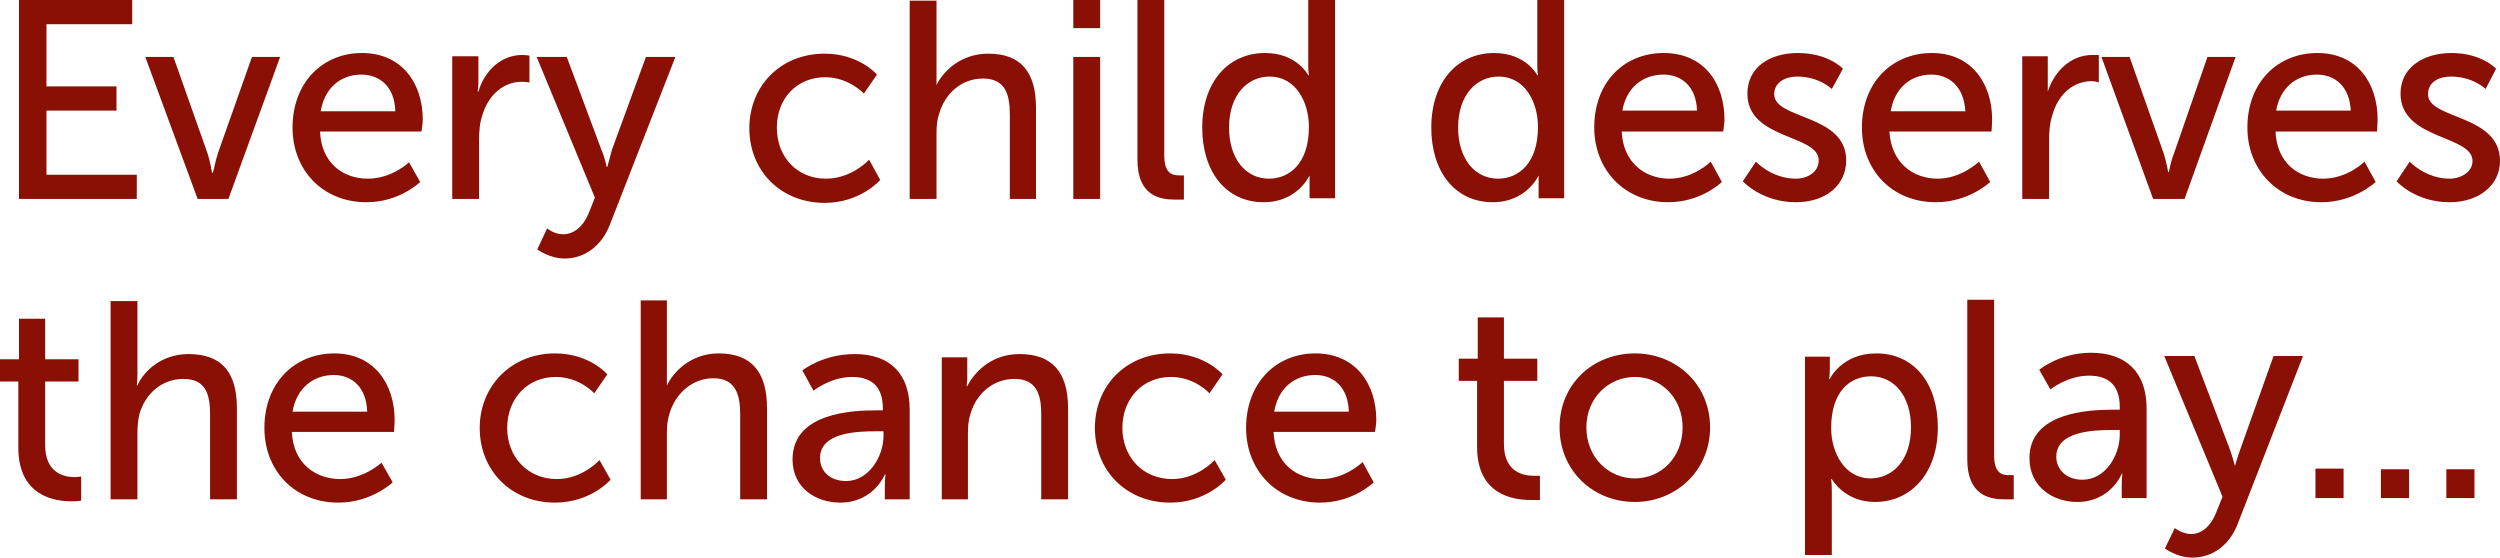
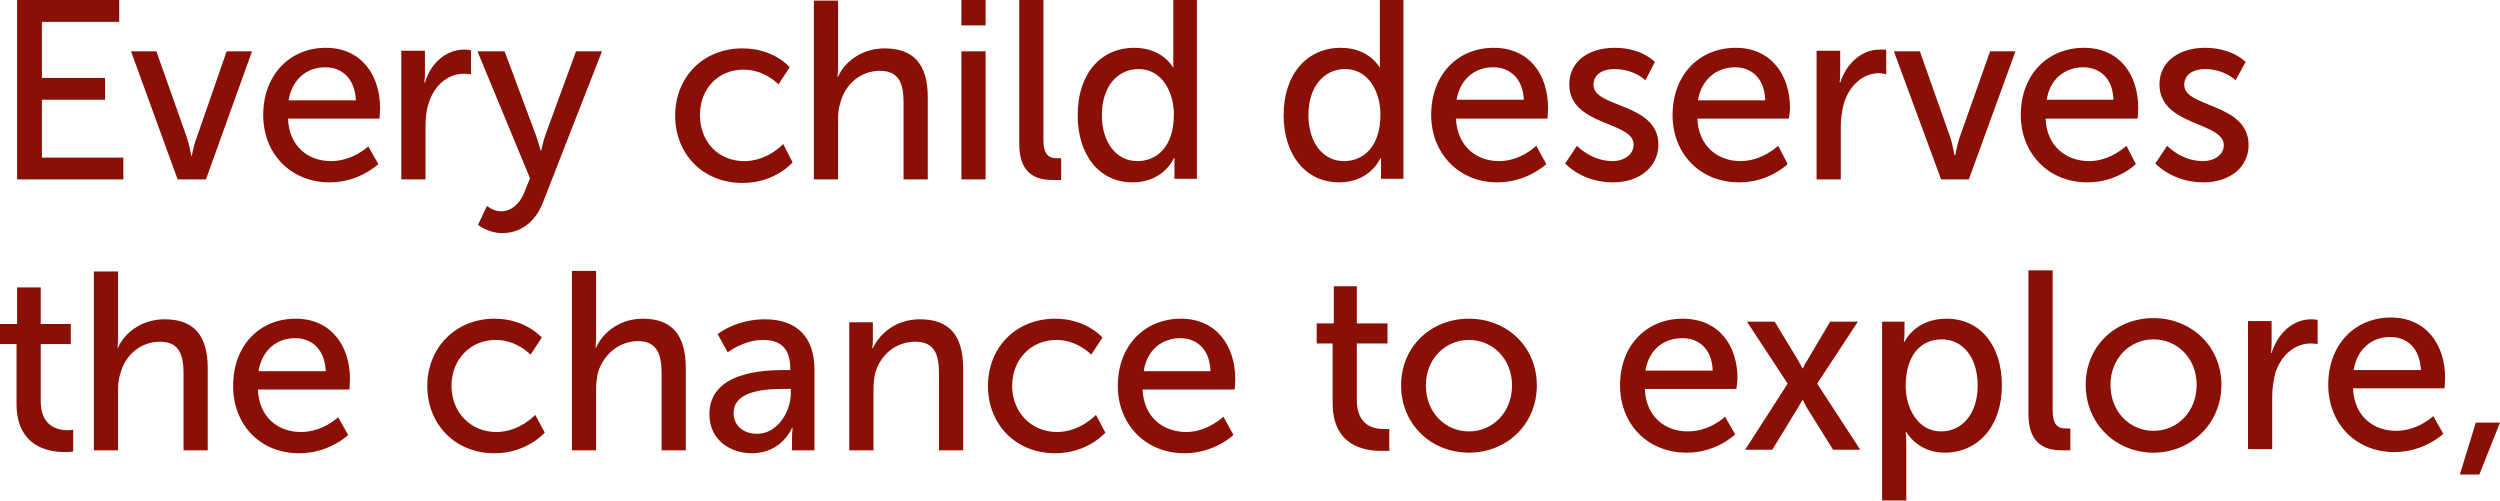
- <svg xmlns="http://www.w3.org/2000/svg" version="1.2" viewBox="0.1 0.6 382 85.2">
+ <svg xmlns="http://www.w3.org/2000/svg" version="1.2" viewBox="0.1 0.6 423.6 84.8">
  <defs>
    <clipPath clipPathUnits="userSpaceOnUse" id="cp1">
-       <path d="m-34-55h1456v180h-1456z" />
+       <path d="m-22-395h600v1200h-600z" />
    </clipPath>
  </defs>
  <style>.a{fill:#8a1005}</style>
  <g clip-path="url(#cp1)">
-     <path fill-rule="evenodd" class="a" d="m3 31h18v-3.7h-13.8v-9.8h10.7v-3.7h-10.7v-9.5h13.1v-3.7h-17.3zm27.3 0h4.7l7.9-21.7h-4.3l-5.2 14.7c-0.4 1.2-0.7 3-0.8 3h-0.1c0 0-0.3-1.8-0.7-3l-5.2-14.7h-4.3zm14.5-10.9c0 6.5 4.6 11.4 11.3 11.4 5.1 0 8.2-3.1 8.2-3.1l-1.7-3c0 0-2.6 2.5-6.3 2.5-3.8 0-7.1-2.4-7.3-7.2h15.5c0 0 0.2-1.2 0.2-1.8 0-5.6-3.2-10.2-9.3-10.2-6 0-10.6 4.5-10.6 11.4zm4.3-2.5c0.6-3.6 3.1-5.6 6.2-5.6 2.8 0 5.1 1.8 5.2 5.6zm20.1 13.4h4.1v-8.9c0-1.4 0.1-2.7 0.5-3.9 1-3.3 3.4-5.1 6-5.1 0.6 0 1.2 0.1 1.2 0.1v-4.1c0 0-0.5-0.1-1.1-0.1-3.3 0-5.8 2.5-6.7 5.6h-0.1c0 0 0.1-0.7 0.1-1.6v-3.8h-4zm13 7.7c0 0 1.8 1.4 4.2 1.4 2.9 0 5.6-1.8 6.9-5.2l10-25.6h-4.5l-5.2 14.2c-0.3 1.2-0.7 2.6-0.7 2.6h-0.1c0 0-0.3-1.5-0.8-2.6l-5.3-14.2h-4.6l8.9 21.5-1 2.5c-0.8 1.9-2.2 3.1-3.9 3.1-1.3 0-2.4-0.9-2.4-0.9zm32.4-18.5c0 6.5 4.8 11.4 11.5 11.4 5.5 0 8.5-3.5 8.5-3.5l-1.7-3.1c0 0-2.6 2.9-6.6 2.9-4.4 0-7.5-3.3-7.5-7.8 0-4.5 3.1-7.7 7.4-7.7 3.6 0 5.9 2.5 5.9 2.5l2-2.9c0 0-2.7-3.2-8-3.2-6.7 0-11.5 4.9-11.5 11.4zm24.5 10.8h4.1v-10.1c0-1.1 0.1-2.1 0.4-2.9 0.9-3.2 3.5-5.4 6.7-5.4 3.4 0 4.1 2.4 4.1 5.5v12.9h4v-13.9c0-5.5-2.3-8.3-7.3-8.3-4.2 0-6.9 2.7-7.9 4.8 0 0 0-0.7 0-1.8v-11.1h-4.1zm25-26.1h4.1v-4.3h-4.1zm0 26.1h4.1v-21.7h-4.1zm9.8-6c0 5.5 3.4 6.1 5.7 6.1 0.7 0 1.4 0 1.4 0v-3.7c0 0-0.4 0-0.7 0-1.3 0-2.3-0.5-2.3-3.1v-23.7h-4.1zm9.9-4.9c0 6.7 3.6 11.4 9.4 11.4 5.2 0 7-4.1 7-4.1 0 0 0 0.6 0 1.5v2h3.9v-30.3h-4.1v10.1c0 0.8 0.1 1.4 0.1 1.4h-0.1c0 0-1.7-3.4-6.6-3.4-5.6 0-9.6 4.4-9.6 11.4zm4.1 0c0-5 2.8-7.8 6.2-7.8 4 0 6 3.9 6 7.7 0 5.6-3 7.9-6.1 7.9-3.6 0-6.1-3.1-6.1-7.8zm30.9 0c0 6.7 3.6 11.4 9.4 11.4 5.2 0 7-4.1 7-4.1 0 0 0 0.6 0 1.5v2h3.9v-30.3h-4.1v10.1c0 0.8 0.1 1.4 0.1 1.4h-0.1c0 0-1.7-3.4-6.6-3.4-5.6 0-9.6 4.4-9.6 11.4zm4.1 0c0-5 2.8-7.8 6.2-7.8 4 0 6 3.9 6 7.7 0 5.6-3 7.9-6.1 7.9-3.6 0-6.1-3.1-6.1-7.8zm20.8 0c0 6.4 4.6 11.4 11.3 11.4 5.1 0 8.2-3.1 8.2-3.1l-1.7-3.1c0 0-2.6 2.6-6.3 2.6-3.8 0-7.1-2.5-7.3-7.2h15.5c0 0 0.2-1.3 0.2-1.8 0-5.7-3.2-10.2-9.3-10.2-6 0-10.6 4.4-10.6 11.4zm4.3-2.6c0.6-3.5 3.1-5.5 6.3-5.5 2.7 0 5 1.8 5.1 5.5zm18.4 10.8c0 0 2.9 3.2 8.1 3.2 4.7 0 7.7-2.7 7.7-6.4 0-7.1-11-6.2-11-10.1 0-1.9 1.8-2.7 3.5-2.7 3.4 0 5.3 1.9 5.3 1.9l1.7-3.1c0 0-2.2-2.4-6.9-2.4-4.3 0-7.7 2.2-7.7 6.2 0 7.1 10.9 6.2 10.9 10.2 0 1.8-1.7 2.8-3.5 2.8-3.7 0-6.1-2.6-6.1-2.6zm18.2-8.2c0 6.5 4.6 11.4 11.3 11.4 5.1 0 8.3-3.1 8.3-3.1l-1.7-3.1c0 0-2.7 2.6-6.3 2.6-3.8 0-7.1-2.4-7.4-7.2h15.6c0 0 0.1-1.2 0.1-1.8 0-5.6-3.2-10.2-9.2-10.2-6.1 0-10.7 4.5-10.7 11.4zm4.4-2.5c0.6-3.6 3.1-5.6 6.2-5.6 2.7 0 5 1.8 5.2 5.6zm20.1 13.4h4.1v-8.9c0-1.4 0.1-2.7 0.5-3.9 0.9-3.3 3.3-5.2 6-5.2 0.6 0 1.1 0.2 1.1 0.2v-4.2c0 0-0.5 0-1 0-3.3 0-5.8 2.5-6.8 5.6 0 0 0-0.7 0-1.6v-3.8h-3.9zm20 0h4.8l7.8-21.7h-4.3l-5.1 14.7c-0.5 1.2-0.8 2.9-0.8 2.9h-0.1c0 0-0.3-1.7-0.7-2.9l-5.2-14.7h-4.3zm14.4-10.9c0 6.4 4.6 11.4 11.3 11.4 5.1 0 8.3-3.1 8.3-3.1l-1.7-3.1c0 0-2.6 2.6-6.3 2.6-3.8 0-7.1-2.4-7.3-7.2h15.5c0 0 0.1-1.3 0.1-1.8 0-5.7-3.2-10.2-9.2-10.2-6.1 0-10.7 4.5-10.7 11.4zm4.4-2.6c0.6-3.5 3.1-5.5 6.2-5.5 2.8 0 5 1.8 5.2 5.5zm18.4 10.8c0 0 2.8 3.2 8.1 3.2 4.6 0 7.7-2.7 7.7-6.3 0-7.2-11-6.3-11-10.2 0-1.9 1.7-2.7 3.5-2.7 3.4 0 5.3 1.9 5.3 1.9l1.6-3.1c0 0-2.2-2.4-6.8-2.4-4.3 0-7.8 2.2-7.8 6.2 0 7.1 11 6.3 11 10.3 0 1.7-1.8 2.7-3.5 2.7-3.7 0-6.1-2.6-6.1-2.6zm-363.4 40.7c0 7.3 5.4 8.2 8.1 8.2 0.9 0 1.5-0.1 1.5-0.1v-3.7c0 0-0.4 0.1-1 0.1-1.6 0-4.5-0.6-4.5-4.9v-9.7h5.1v-3.4h-5.1v-6.2h-4v6.2h-2.9v3.4h2.8zm14.1 7.9h4.1v-10.1c0-1.1 0.1-2.1 0.3-2.9 0.9-3.2 3.5-5.4 6.7-5.4 3.5 0 4.1 2.4 4.1 5.5v12.9h4.1v-13.9c0-5.5-2.3-8.3-7.4-8.3-4.2 0-6.9 2.7-7.8 4.8h-0.1c0 0 0.1-0.7 0.1-1.8v-11.1h-4.1zm23.5-10.9c0 6.5 4.6 11.4 11.3 11.4 5.1 0 8.3-3.1 8.3-3.1l-1.7-3c0 0-2.7 2.5-6.3 2.5-3.8 0-7.2-2.4-7.4-7.2h15.6c0 0 0.1-1.2 0.1-1.8 0-5.6-3.2-10.2-9.2-10.2-6.1 0-10.7 4.5-10.7 11.4zm4.3-2.5c0.6-3.6 3.2-5.6 6.3-5.6 2.7 0 5 1.8 5.1 5.6zm28.6 2.5c0 6.5 4.8 11.4 11.5 11.4 5.5 0 8.5-3.5 8.5-3.5l-1.7-3c0 0-2.6 2.9-6.5 2.9-4.5 0-7.6-3.4-7.6-7.8 0-4.5 3.1-7.8 7.4-7.8 3.7 0 5.9 2.5 5.9 2.5l2-2.9c0 0-2.7-3.2-8-3.2-6.7 0-11.5 5-11.5 11.4zm24.6 10.9h4v-10.2c0-1 0.1-2 0.4-2.9 0.9-3.1 3.5-5.4 6.7-5.4 3.4 0 4.1 2.5 4.1 5.5v13h4.1v-13.9c0-5.6-2.4-8.4-7.4-8.4-4.2 0-6.9 2.8-7.9 4.9 0 0 0-0.8 0-1.8v-11.2h-4zm23.2-6.1c0 4.4 3.6 6.6 7.3 6.6 5.1 0 6.8-4.3 6.8-4.3h0.1c0 0-0.1 0.8-0.1 1.8v2h3.8v-13.7c0-5.5-3-8.5-8.4-8.5-4.9 0-8 2.5-8 2.5l1.7 3.1c0 0 2.6-2.1 5.9-2.1 2.7 0 4.7 1.2 4.7 4.8v0.3h-0.9c-3.6 0-12.9 0.3-12.9 7.5zm4.2-0.2c0-3.9 5.5-4.1 8.6-4.1h1.1v0.7c0 3.2-2.3 6.9-5.7 6.9-2.7 0-4-1.7-4-3.5zm18.6 6.3h4v-10.2c0-1 0.1-2 0.4-2.9 0.9-3.1 3.5-5.3 6.7-5.3 3.4 0 4.1 2.4 4.1 5.4v13h4.1v-13.9c0-5.5-2.4-8.3-7.4-8.3-4.6 0-7.1 3.1-8 4.9h-0.1c0 0 0.1-0.7 0.1-1.5v-2.9h-3.9zm23.4-10.9c0 6.5 4.8 11.4 11.5 11.4 5.5 0 8.5-3.5 8.5-3.5l-1.7-3c0 0-2.6 2.9-6.5 2.9-4.5 0-7.6-3.4-7.6-7.8 0-4.5 3.1-7.8 7.4-7.8 3.7 0 5.9 2.5 5.9 2.5l2-2.9c0 0-2.7-3.2-8-3.2-6.7 0-11.5 4.9-11.5 11.4zm23.1 0c0 6.4 4.6 11.4 11.3 11.4 5.1 0 8.2-3.1 8.2-3.1l-1.7-3.1c0 0-2.6 2.6-6.3 2.6-3.8 0-7.1-2.4-7.3-7.2h15.5c0 0 0.2-1.2 0.2-1.8 0-5.6-3.2-10.2-9.3-10.2-6 0-10.6 4.5-10.6 11.4zm4.3-2.5c0.6-3.6 3.1-5.6 6.3-5.6 2.7 0 5 1.8 5.1 5.6zm31 5.4c0 7.3 5.5 8.1 8.2 8.1 0.8 0 1.4 0 1.4 0v-3.7c0 0-0.4 0-0.9 0-1.6 0-4.6-0.5-4.6-4.9v-9.6h5.1v-3.4h-5.1v-6.3h-4v6.3h-2.9v3.4h2.8zm12.6-3c0 6.6 5.1 11.4 11.5 11.4 6.3 0 11.5-4.8 11.5-11.4 0-6.6-5.2-11.3-11.5-11.3-6.4 0-11.5 4.7-11.5 11.3zm4.1 0c0-4.5 3.4-7.7 7.4-7.7 4 0 7.3 3.2 7.3 7.7 0 4.6-3.3 7.8-7.3 7.8-4 0-7.4-3.2-7.4-7.8zm33.4 19.5h4.1v-9.7c0-1.2-0.1-1.9-0.1-1.9h0.1c0 0 1.9 3.5 6.6 3.5 5.5 0 9.6-4.4 9.6-11.4 0-6.7-3.6-11.3-9.4-11.3-5.3 0-7.1 3.9-7.1 3.9h-0.1c0 0 0.1-0.7 0.1-1.6v-1.8h-3.8zm4-19.4c0-5.6 2.9-7.9 6.1-7.9 3.6 0 6.1 3.1 6.1 7.8 0 5-2.8 7.8-6.2 7.8-3.9 0-6-3.9-6-7.7zm20.8 4.8c0 5.5 3.4 6.1 5.7 6.1 0.7 0 1.4 0 1.4 0v-3.7c0 0-0.4 0-0.8 0-1.2 0-2.2-0.5-2.2-3.1v-23.7h-4.1zm9.5-0.2c0 4.4 3.6 6.7 7.3 6.7 5.1 0 6.8-4.3 6.8-4.3h0.1c0 0-0.1 0.7-0.1 1.7v2h3.8v-13.7c0-5.5-3.1-8.5-8.5-8.5-4.8 0-7.9 2.6-7.9 2.6l1.7 3c0 0 2.6-2.1 5.9-2.1 2.7 0 4.7 1.2 4.7 4.8v0.4h-0.9c-3.6 0-12.9 0.3-12.9 7.4zm4.1-0.2c0-3.9 5.6-4.1 8.7-4.1h1v0.7c0 3.2-2.2 6.9-5.7 6.9-2.6 0-4-1.7-4-3.5zm16.6 14c0 0 1.8 1.4 4.2 1.4 3 0 5.6-1.8 6.9-5.1l10-25.7h-4.5l-5.1 14.3c-0.4 1.1-0.8 2.5-0.8 2.5 0 0-0.4-1.5-0.8-2.6l-5.4-14.2h-4.6l8.9 21.5-1 2.5c-0.8 2-2.2 3.2-3.8 3.2-1.3 0-2.5-0.9-2.5-0.9zm23-7.7h4.3v-4.5h-4.3zm10 0h4.3v-4.4h-4.3zm10 0h4.3v-4.4h-4.3z" />
+     <path fill-rule="evenodd" class="a" d="m3 31h18v-3.7h-13.8v-9.8h10.7v-3.7h-10.7v-9.5h13.1v-3.7h-17.3zm27.2 0h4.8l7.8-21.7h-4.3l-5.1 14.7c-0.5 1.2-0.8 3-0.8 3h-0.1c0 0-0.3-1.8-0.7-3l-5.2-14.7h-4.3zm14.5-10.9c0 6.5 4.6 11.4 11.3 11.4 5 0 8.2-3.1 8.2-3.1l-1.7-3c0 0-2.6 2.5-6.3 2.5-3.8 0-7.1-2.4-7.3-7.2h15.5c0 0 0.1-1.2 0.1-1.8 0-5.6-3.2-10.2-9.2-10.2-6 0-10.6 4.5-10.6 11.4zm4.3-2.5c0.6-3.6 3.1-5.6 6.2-5.6 2.8 0 5 1.8 5.2 5.6zm19.1 13.4h4.1v-8.9c0-1.4 0.1-2.7 0.5-3.9 1-3.3 3.4-5.1 6-5.1 0.6 0 1.2 0.1 1.2 0.1v-4.1c0 0-0.6-0.1-1.1-0.1-3.3 0-5.8 2.5-6.7 5.6h-0.1c0 0 0.1-0.7 0.1-1.6v-3.8h-4zm13 7.7c0 0 1.7 1.4 4.1 1.4 3 0 5.6-1.8 6.9-5.2l10-25.6h-4.4l-5.2 14.2c-0.4 1.2-0.7 2.6-0.7 2.6h-0.1c0 0-0.4-1.5-0.8-2.6l-5.3-14.2h-4.6l8.9 21.5-1 2.5c-0.8 1.9-2.2 3.1-3.9 3.1-1.3 0-2.4-0.9-2.4-0.9zm33.4-18.5c0 6.5 4.7 11.4 11.4 11.4 5.6 0 8.5-3.5 8.5-3.5l-1.6-3.1c0 0-2.6 2.9-6.6 2.9-4.4 0-7.5-3.3-7.5-7.8 0-4.5 3.1-7.7 7.4-7.7 3.6 0 5.9 2.5 5.9 2.5l1.9-2.9c0 0-2.6-3.2-8-3.2-6.7 0-11.4 4.9-11.4 11.4zm23.5 10.8h4.1v-10.1c0-1.1 0.1-2.1 0.4-2.9 0.8-3.2 3.5-5.4 6.7-5.4 3.4 0 4 2.4 4 5.5v12.9h4.1v-13.9c0-5.5-2.3-8.3-7.3-8.3-4.3 0-7 2.7-7.9 4.8h-0.1c0 0 0.1-0.7 0.1-1.8v-11.1h-4.1zm25-26.1h4.1v-4.3h-4.1zm0 26.1h4.1v-21.7h-4.1zm9.8-6c0 5.5 3.4 6.1 5.7 6.1 0.7 0 1.4 0 1.4 0v-3.7c0 0-0.4 0-0.8 0-1.2 0-2.2-0.5-2.2-3.1v-23.7h-4.1zm9.9-4.9c0 6.7 3.6 11.4 9.3 11.4 5.3 0 7-4.1 7-4.1h0.1c0 0 0 0.6 0 1.5v2h3.8v-30.3h-4v10.1c0 0.8 0 1.4 0 1.4 0 0-1.7-3.4-6.6-3.4-5.7 0-9.6 4.4-9.6 11.4zm4.1 0c0-5 2.8-7.8 6.2-7.8 4 0 6 3.9 6 7.7 0 5.6-3 7.9-6.2 7.9-3.5 0-6-3.1-6-7.8zm30.8 0c0 6.7 3.7 11.4 9.4 11.4 5.3 0 7-4.1 7-4.1h0.1c0 0 0 0.6 0 1.5v2h3.8v-30.3h-4v10.1c0 0.8 0 1.4 0 1.4 0 0-1.7-3.4-6.6-3.4-5.7 0-9.7 4.4-9.7 11.4zm4.2 0c0-5 2.8-7.8 6.2-7.8 4 0 6 3.9 6 7.7 0 5.6-3 7.9-6.2 7.9-3.5 0-6-3.1-6-7.8zm20.8 0c0 6.4 4.6 11.4 11.2 11.4 5.1 0 8.3-3.1 8.3-3.1l-1.7-3.1c0 0-2.6 2.6-6.3 2.6-3.8 0-7.1-2.5-7.3-7.2h15.5c0 0 0.1-1.3 0.1-1.8 0-5.7-3.2-10.2-9.2-10.2-6 0-10.6 4.4-10.6 11.4zm4.3-2.6c0.6-3.5 3.1-5.5 6.2-5.5 2.8 0 5 1.8 5.2 5.5zm18.4 10.8c0 0 2.8 3.2 8.1 3.2 4.6 0 7.7-2.7 7.7-6.4 0-7.1-11-6.2-11-10.1 0-1.9 1.7-2.7 3.5-2.7 3.4 0 5.3 1.9 5.3 1.9l1.6-3.1c0 0-2.2-2.4-6.8-2.4-4.3 0-7.7 2.2-7.7 6.2 0 7.1 10.9 6.2 10.9 10.2 0 1.8-1.8 2.8-3.5 2.8-3.7 0-6.1-2.6-6.1-2.6zm18.2-8.2c0 6.5 4.6 11.4 11.3 11.4 5.1 0 8.2-3.1 8.2-3.1l-1.6-3.1c0 0-2.7 2.6-6.4 2.6-3.7 0-7.1-2.4-7.3-7.2h15.5c0 0 0.2-1.2 0.2-1.8 0-5.6-3.2-10.2-9.2-10.2-6.1 0-10.7 4.5-10.7 11.4zm4.3-2.5c0.6-3.6 3.2-5.6 6.3-5.6 2.7 0 5 1.8 5.1 5.6zm20.1 13.4h4.1v-8.9c0-1.4 0.2-2.7 0.5-3.9 1-3.3 3.4-5.2 6-5.2 0.6 0 1.2 0.2 1.2 0.2v-4.2c0 0-0.5 0-1.1 0-3.2 0-5.7 2.5-6.7 5.6h-0.1c0 0 0.1-0.7 0.1-1.6v-3.8h-4zm21.1 0h4.7l7.9-21.7h-4.3l-5.2 14.7c-0.4 1.2-0.7 2.9-0.7 2.9h-0.1c-0.1 0-0.3-1.7-0.7-2.9l-5.2-14.7h-4.4zm13.5-10.9c0 6.4 4.6 11.4 11.3 11.4 5.1 0 8.2-3.1 8.2-3.1l-1.6-3.1c0 0-2.7 2.6-6.3 2.6-3.8 0-7.2-2.4-7.4-7.2h15.6c0 0 0.1-1.3 0.1-1.8 0-5.7-3.2-10.2-9.2-10.2-6.1 0-10.7 4.5-10.7 11.4zm4.4-2.6c0.5-3.5 3.1-5.5 6.2-5.5 2.7 0 5 1.8 5.1 5.5zm18.4 10.8c0 0 2.9 3.2 8.1 3.2 4.7 0 7.7-2.7 7.7-6.3 0-7.2-10.9-6.3-10.9-10.2 0-1.9 1.7-2.7 3.5-2.7 3.3 0 5.2 1.9 5.2 1.9l1.7-3.1c0 0-2.2-2.4-6.9-2.4-4.2 0-7.7 2.2-7.7 6.2 0 7.1 10.9 6.3 10.9 10.3 0 1.7-1.7 2.7-3.5 2.7-3.7 0-6.1-2.6-6.1-2.6zm-362.4 40.7c0 7.3 5.4 8.2 8.2 8.2 0.8 0 1.4-0.1 1.4-0.1v-3.7c0 0-0.4 0.1-1 0.1-1.5 0-4.5-0.6-4.5-4.9v-9.7h5.1v-3.4h-5.1v-6.2h-4v6.2h-2.9v3.4h2.8zm13.1 7.9h4.1v-10.1c0-1.1 0.1-2.1 0.4-2.9 0.8-3.2 3.5-5.4 6.7-5.4 3.4 0 4 2.4 4 5.5v12.9h4.1v-13.9c0-5.5-2.3-8.3-7.3-8.3-4.3 0-7 2.7-7.9 4.8h-0.1c0 0 0.1-0.7 0.1-1.8v-11.1h-4.1zm23.6-10.9c0 6.5 4.5 11.4 11.2 11.4 5.1 0 8.3-3.1 8.3-3.1l-1.7-3c0 0-2.6 2.5-6.3 2.5-3.8 0-7.1-2.4-7.3-7.2h15.5c0 0 0.1-1.2 0.1-1.8 0-5.6-3.2-10.2-9.2-10.2-6.1 0-10.6 4.5-10.6 11.4zm4.3-2.5c0.6-3.6 3.1-5.6 6.2-5.6 2.8 0 5 1.8 5.2 5.6zm28.6 2.5c0 6.5 4.7 11.4 11.4 11.4 5.5 0 8.5-3.5 8.5-3.5l-1.6-3c0 0-2.7 2.9-6.6 2.9-4.4 0-7.6-3.4-7.6-7.8 0-4.5 3.2-7.8 7.5-7.8 3.6 0 5.9 2.5 5.9 2.5l1.9-2.9c0 0-2.7-3.2-8-3.2-6.7 0-11.4 5-11.4 11.4zm24.5 10.9h4.1v-10.2c0-1 0.1-2 0.3-2.9 0.9-3.1 3.6-5.4 6.8-5.4 3.4 0 4 2.5 4 5.5v13h4.1v-13.9c0-5.6-2.3-8.4-7.3-8.4-4.3 0-7 2.8-7.9 4.9h-0.1c0 0 0.1-0.8 0.1-1.8v-11.2h-4.1zm23.3-6.1c0 4.4 3.6 6.6 7.2 6.6 5.1 0 6.8-4.3 6.8-4.3h0.1c0 0-0.1 0.8-0.1 1.8v2h3.8v-13.7c0-5.5-3-8.5-8.4-8.5-4.9 0-8 2.5-8 2.5l1.7 3.1c0 0 2.7-2.1 6-2.1 2.7 0 4.6 1.2 4.6 4.8v0.3h-0.9c-3.6 0-12.8 0.3-12.8 7.5zm4.1-0.2c0-3.9 5.6-4.1 8.6-4.1h1.1v0.7c0 3.2-2.3 6.9-5.7 6.9-2.7 0-4-1.7-4-3.5zm19.6 6.3h4.1v-10.2c0-1 0.1-2 0.3-2.9 0.9-3.1 3.5-5.3 6.8-5.3 3.4 0 4 2.4 4 5.4v13h4.1v-13.9c0-5.5-2.3-8.3-7.3-8.3-4.7 0-7.2 3.1-8 4.9h-0.1c0 0 0.1-0.7 0.1-1.5v-2.9h-4zm23.5-10.9c0 6.5 4.7 11.4 11.4 11.4 5.5 0 8.5-3.5 8.5-3.5l-1.6-3c0 0-2.7 2.9-6.6 2.9-4.4 0-7.6-3.4-7.6-7.8 0-4.5 3.2-7.8 7.5-7.8 3.6 0 5.9 2.5 5.9 2.5l1.9-2.9c0 0-2.7-3.2-8-3.2-6.7 0-11.4 4.9-11.4 11.4zm22 0c0 6.4 4.6 11.4 11.3 11.4 5.1 0 8.3-3.1 8.3-3.1l-1.7-3.1c0 0-2.7 2.6-6.3 2.6-3.8 0-7.2-2.4-7.4-7.2h15.6c0 0 0.1-1.2 0.1-1.8 0-5.6-3.2-10.2-9.2-10.2-6.1 0-10.7 4.5-10.7 11.4zm4.4-2.5c0.5-3.6 3.1-5.6 6.2-5.6 2.7 0 5 1.8 5.1 5.6zm32 5.4c0 7.3 5.5 8.1 8.2 8.1 0.9 0 1.4 0 1.4 0v-3.7c0 0-0.3 0-0.9 0-1.6 0-4.6-0.5-4.6-4.9v-9.6h5.2v-3.4h-5.2v-6.3h-3.9v6.3h-2.9v3.4h2.7zm11.6-3c0 6.6 5.1 11.4 11.5 11.4 6.4 0 11.5-4.8 11.5-11.4 0-6.6-5.1-11.3-11.5-11.3-6.4 0-11.5 4.7-11.5 11.3zm4.2 0c0-4.5 3.3-7.7 7.3-7.7 4 0 7.3 3.2 7.3 7.7 0 4.6-3.3 7.8-7.3 7.8-4 0-7.3-3.2-7.3-7.8zm32.9 0c0 6.5 4.6 11.4 11.3 11.4 5.1 0 8.2-3.1 8.2-3.1l-1.7-3c0 0-2.6 2.5-6.3 2.5-3.8 0-7.1-2.4-7.3-7.2h15.5c0 0 0.2-1.2 0.2-1.8 0-5.6-3.2-10.1-9.3-10.1-6 0-10.6 4.4-10.6 11.3zm4.3-2.5c0.6-3.6 3.1-5.5 6.3-5.5 2.7 0 5 1.8 5.1 5.5zm26.7 5c0 0 0.3 0.6 0.6 1.2l4.5 7.2h4.6l-7.3-11.2 6.9-10.5h-4.7l-3.9 6.6c-0.4 0.5-0.7 1.3-0.7 1.3h-0.1c0 0-0.4-0.8-0.7-1.3l-4-6.6h-4.7l6.9 10.5-7.2 11.2h4.6l4.4-7.2c0.3-0.6 0.7-1.2 0.7-1.2zm13.4 17h4.1v-9.7c0-1.2-0.1-1.9-0.1-1.9h0.1c0 0 1.9 3.5 6.5 3.5 5.6 0 9.7-4.4 9.7-11.4 0-6.7-3.6-11.3-9.4-11.3-5.3 0-7.1 3.9-7.1 3.9h-0.1c0 0 0.1-0.7 0.1-1.6v-1.8h-3.8zm4-19.4c0-5.6 2.9-7.9 6.1-7.9 3.6 0 6.1 3.1 6.1 7.8 0 5-2.8 7.8-6.2 7.8-3.9 0-6-3.9-6-7.7zm20.8 4.8c0 5.5 3.4 6.1 5.7 6.1 0.7 0 1.4 0 1.4 0v-3.7c0 0-0.4 0-0.8 0-1.2 0-2.2-0.5-2.2-3.1v-23.7h-4.1zm9.7-5c0 6.6 5.1 11.5 11.5 11.5 6.3 0 11.5-4.9 11.5-11.5 0-6.6-5.2-11.3-11.5-11.3-6.4 0-11.5 4.7-11.5 11.3zm4.2 0c0-4.5 3.3-7.7 7.3-7.7 4 0 7.3 3.2 7.3 7.7 0 4.6-3.3 7.8-7.3 7.8-4 0-7.3-3.2-7.3-7.8zm23.3 10.9h4.1v-8.9c0-1.3 0.2-2.6 0.5-3.9 1-3.2 3.4-5.1 6-5.1 0.6 0 1.2 0.1 1.2 0.1v-4.1c0 0-0.5-0.1-1.1-0.1-3.2 0-5.7 2.5-6.7 5.7h-0.1c0 0 0.1-0.7 0.1-1.6v-3.8h-4zm13.6-10.9c0 6.5 4.6 11.4 11.2 11.4 5.1 0 8.3-3.1 8.3-3.1l-1.7-3c0 0-2.6 2.5-6.3 2.5-3.8 0-7.1-2.4-7.3-7.2h15.5c0 0 0.1-1.2 0.1-1.8 0-5.6-3.2-10.2-9.2-10.2-6 0-10.6 4.5-10.6 11.4zm4.3-2.5c0.6-3.6 3.1-5.6 6.2-5.6 2.8 0 5 1.8 5.2 5.6zm18 17.7h3.3l3.5-8.8h-4.1z" />
  </g>
</svg>
